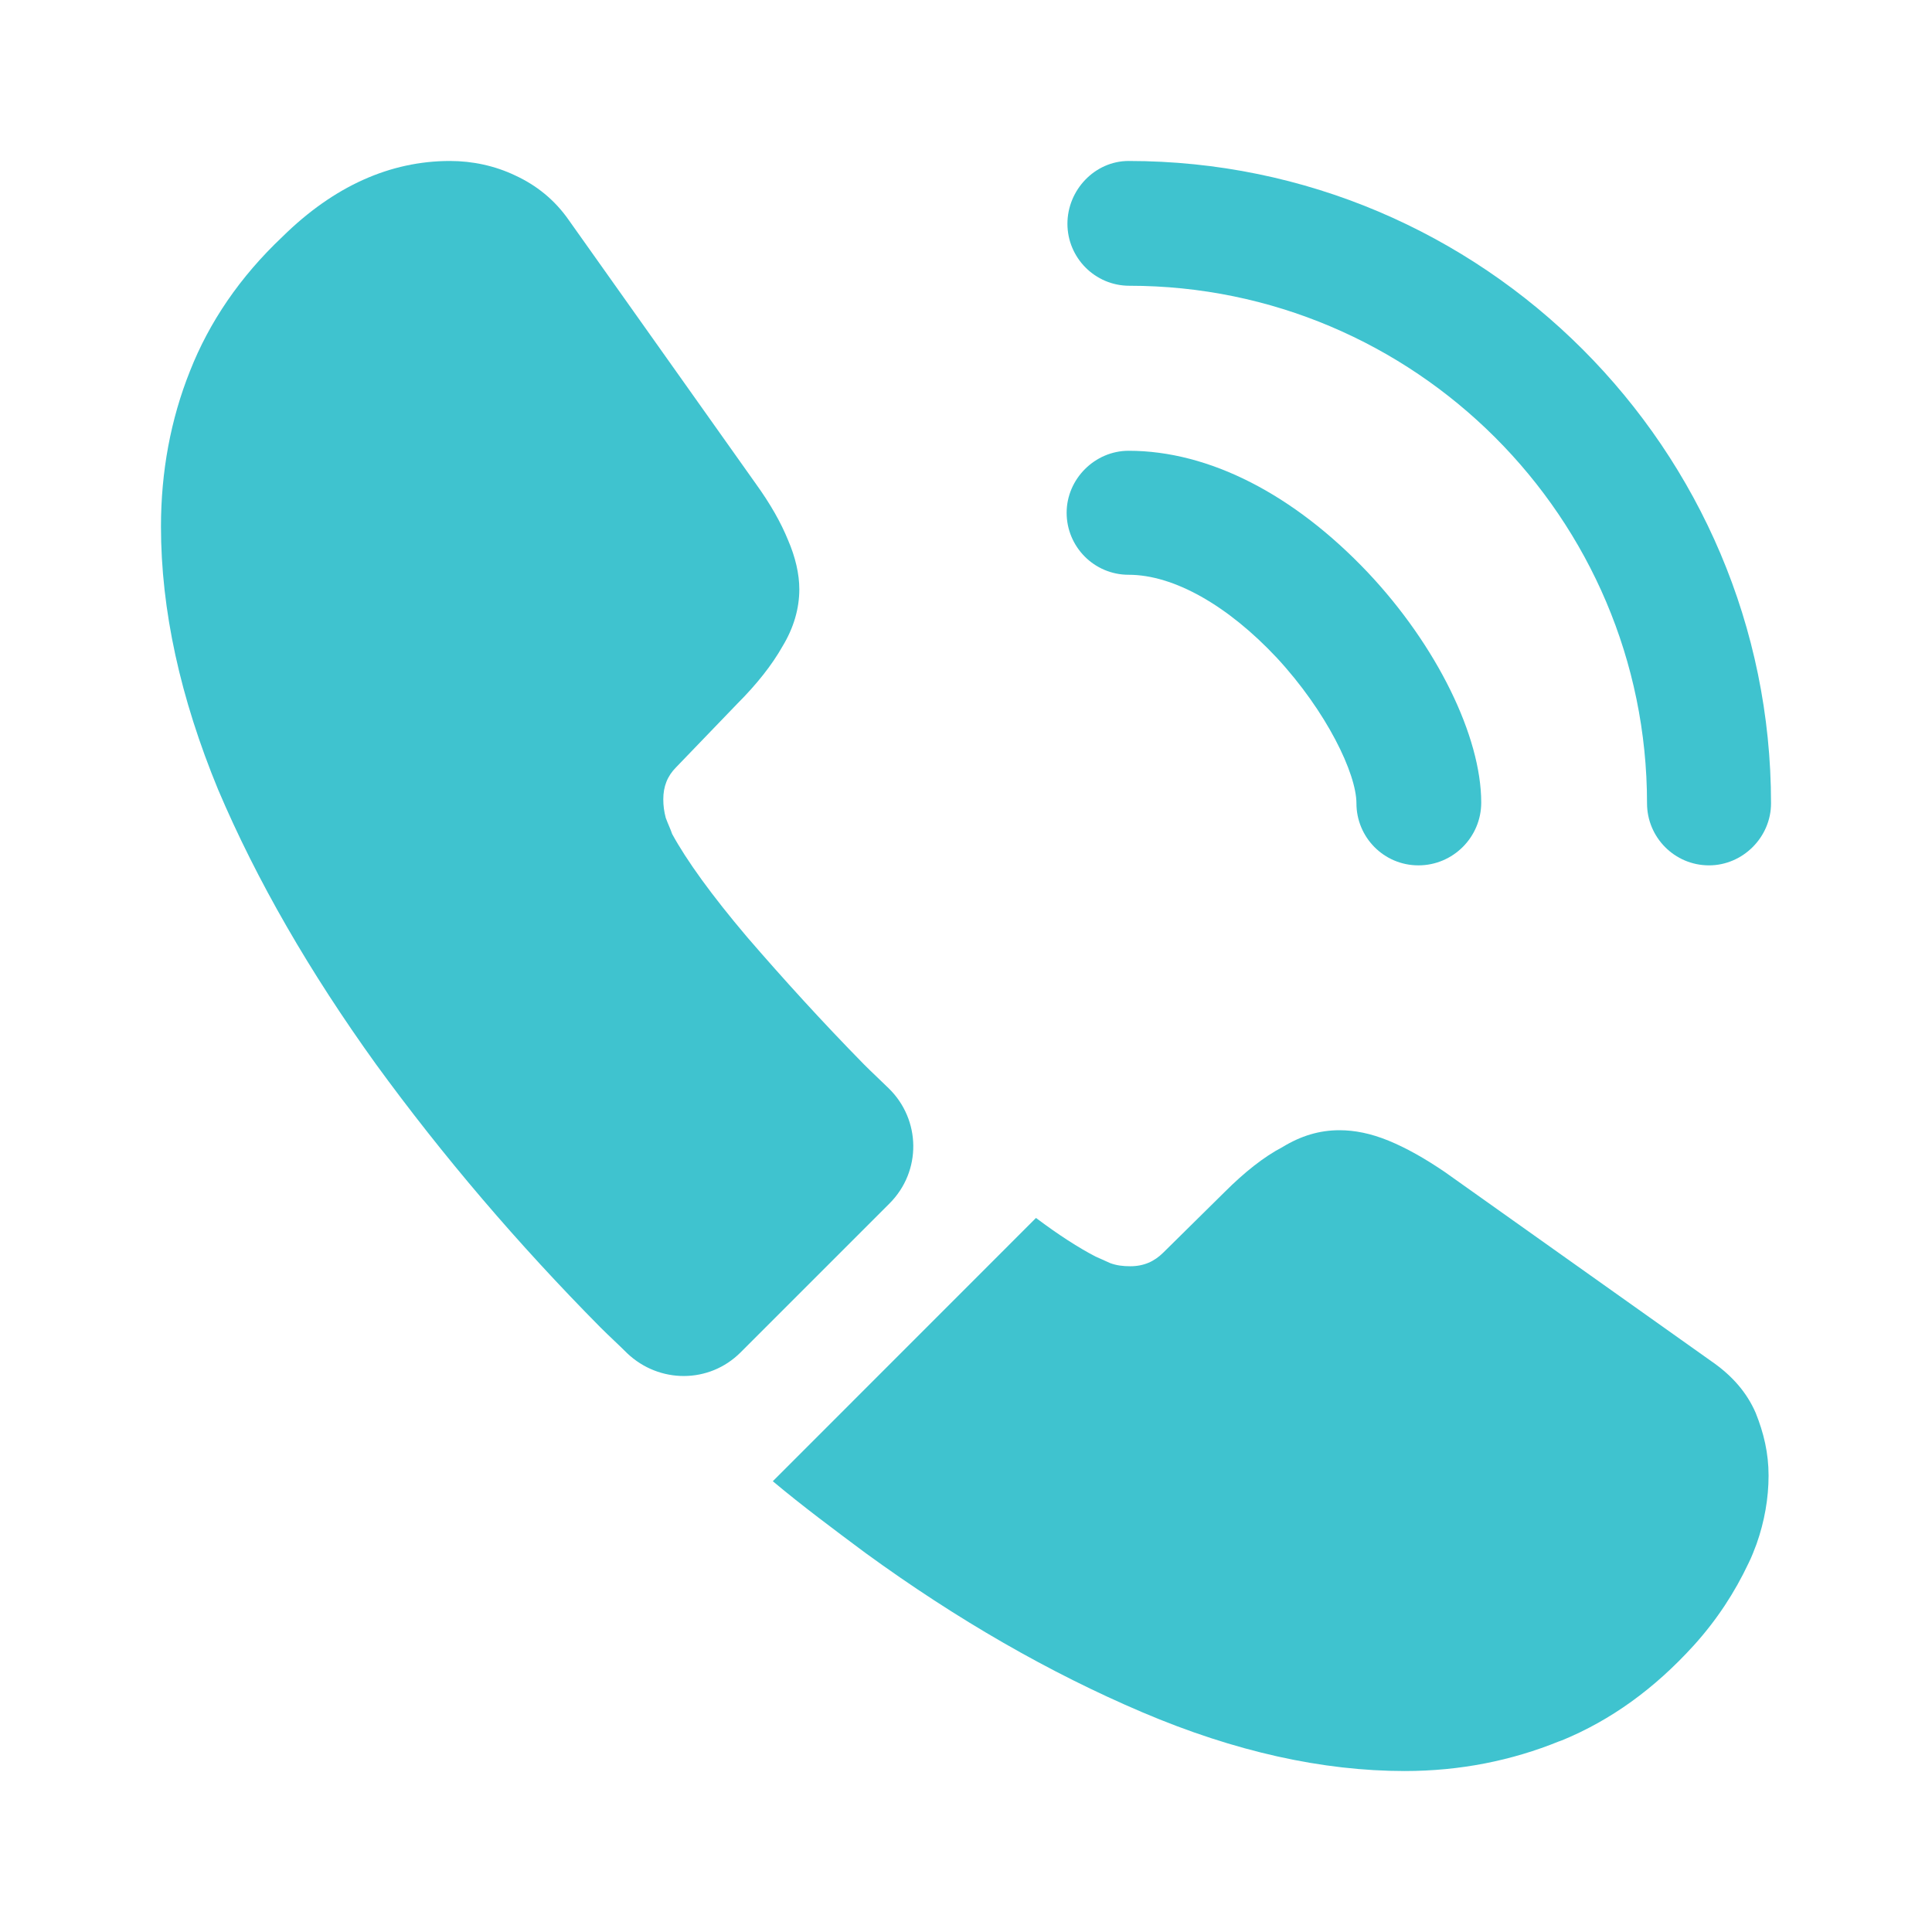
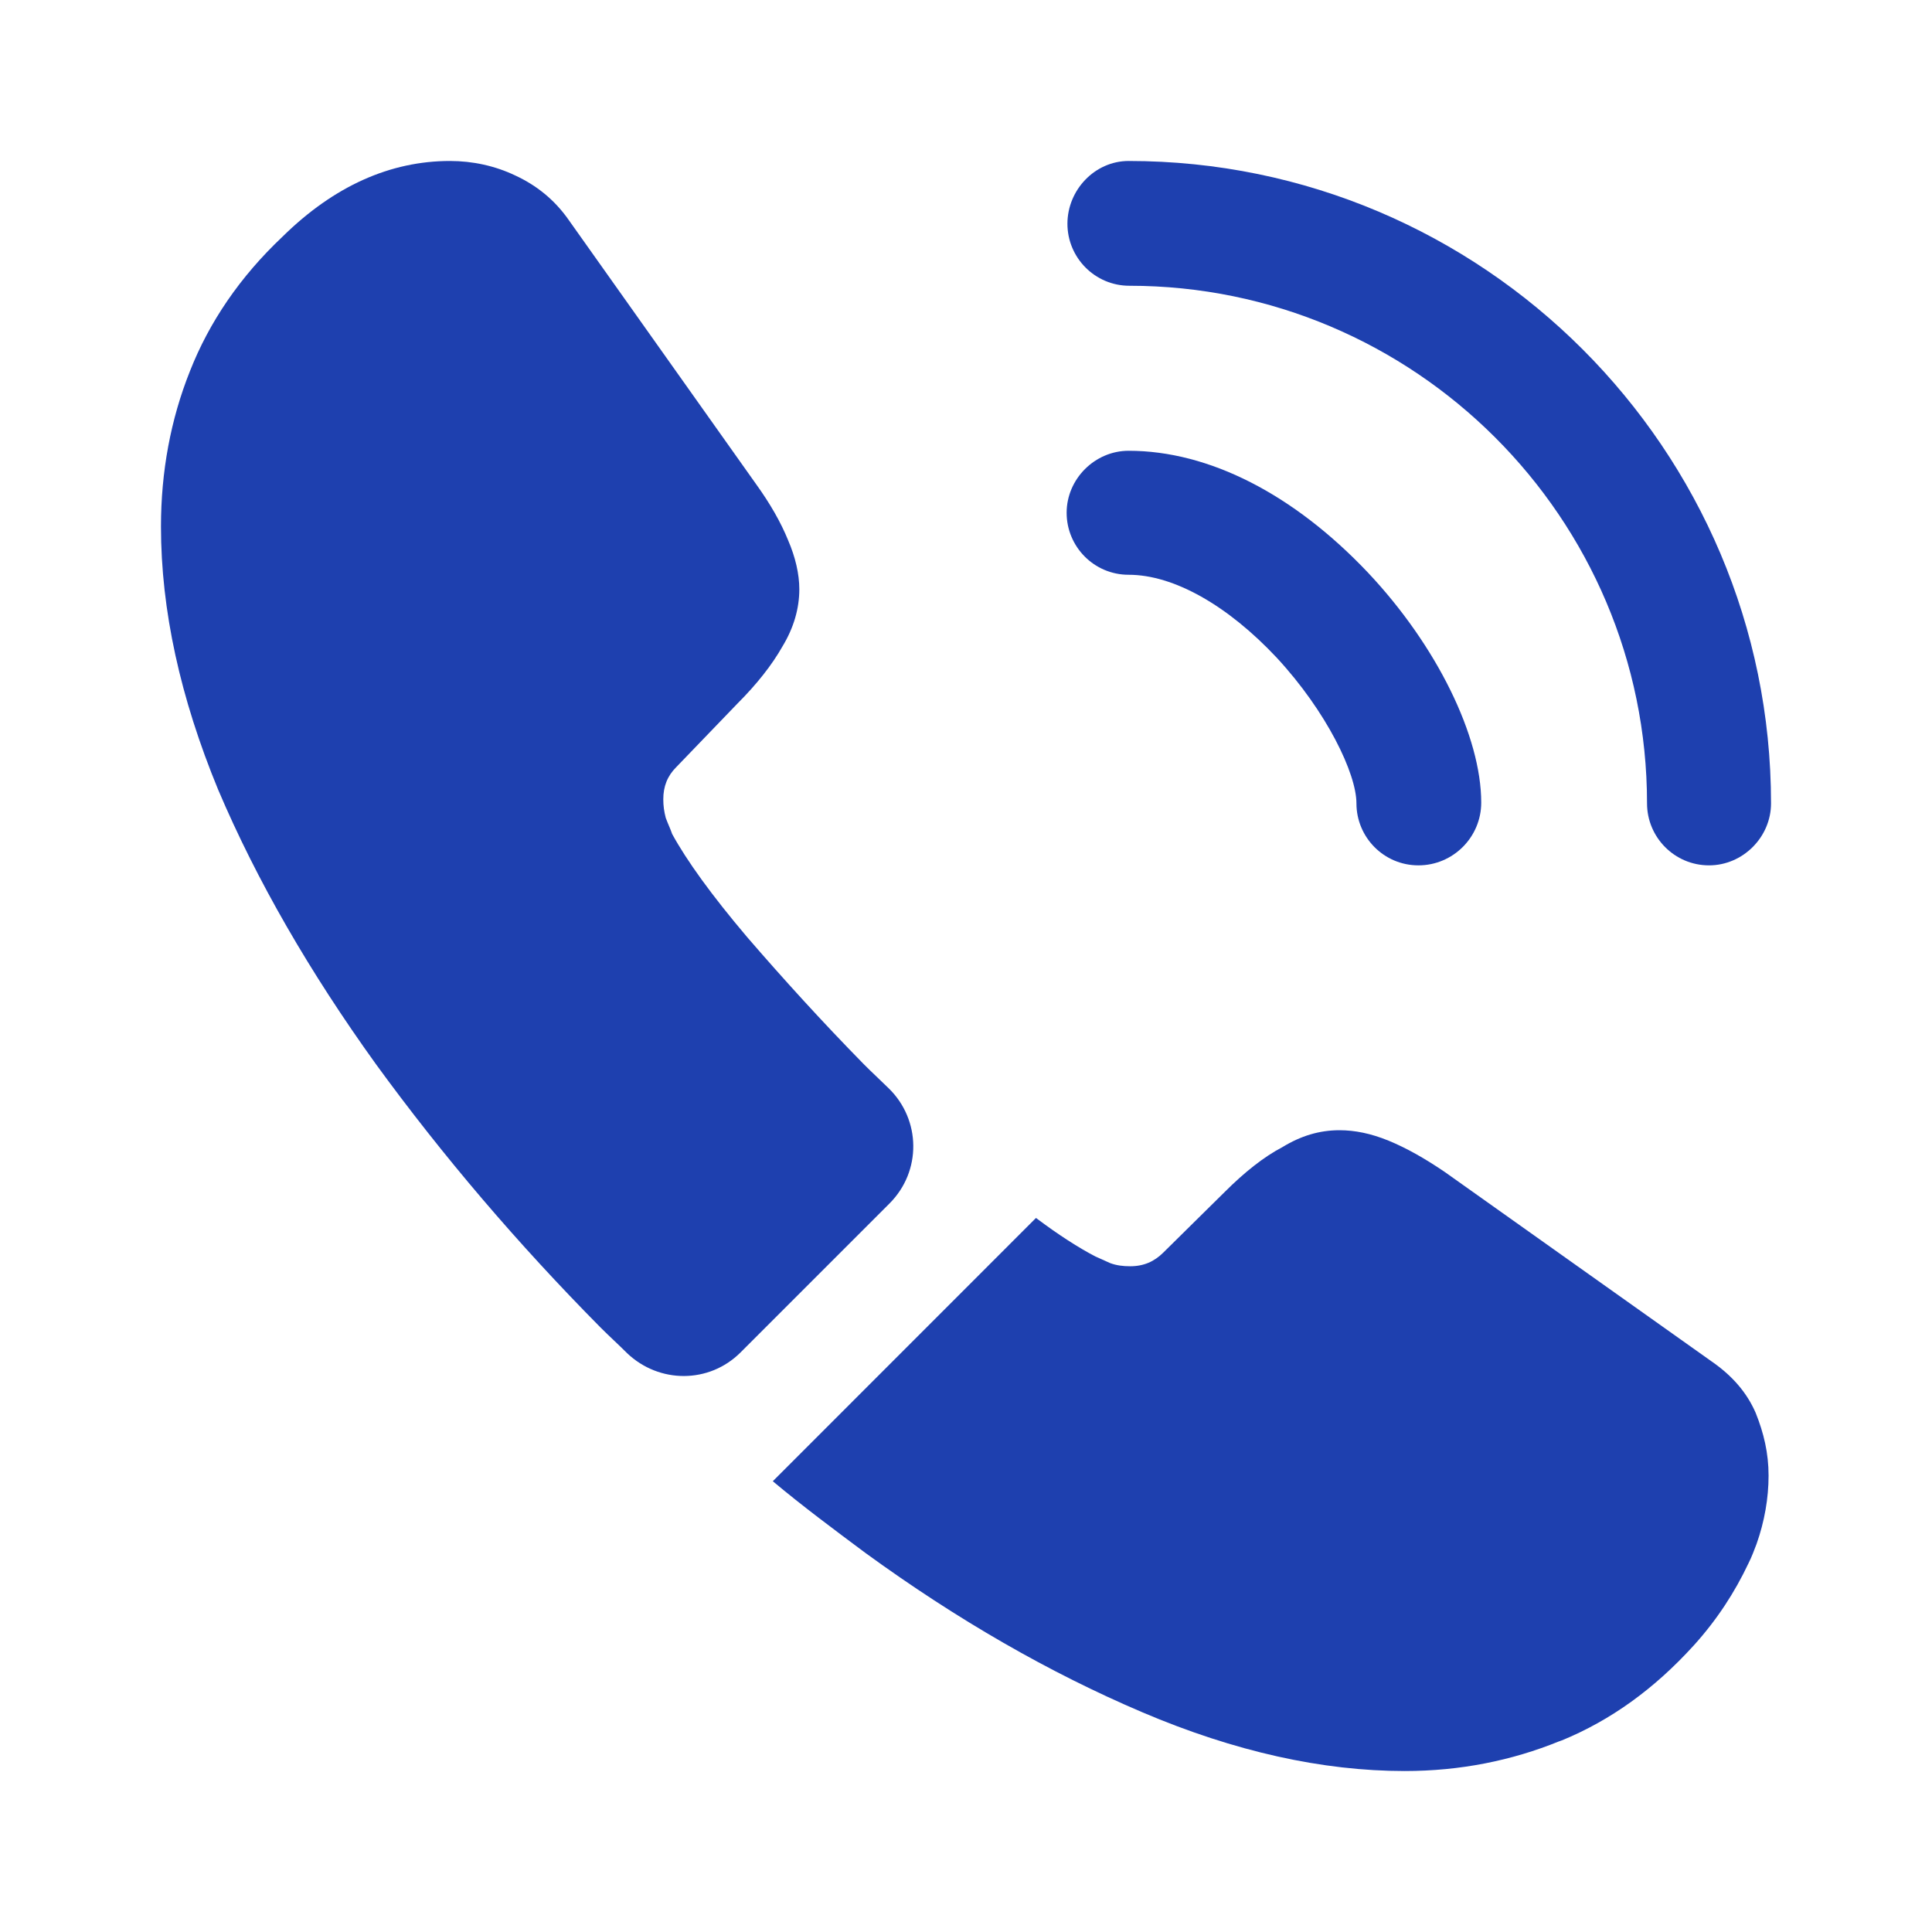
<svg xmlns="http://www.w3.org/2000/svg" width="22" height="22" viewBox="0 0 22 22" fill="none">
-   <path d="M16.152 9.854C15.757 9.854 15.446 9.533 15.446 9.148C15.446 8.809 15.107 8.103 14.538 7.489C13.979 6.893 13.365 6.545 12.852 6.545C12.457 6.545 12.146 6.224 12.146 5.839C12.146 5.454 12.467 5.133 12.852 5.133C13.768 5.133 14.731 5.628 15.574 6.517C16.362 7.352 16.867 8.387 16.867 9.139C16.867 9.533 16.546 9.854 16.152 9.854Z" fill="#3FC3CF" />
-   <path d="M19.461 9.854C19.067 9.854 18.755 9.533 18.755 9.148C18.755 5.894 16.106 3.254 12.861 3.254C12.467 3.254 12.155 2.933 12.155 2.548C12.155 2.163 12.467 1.833 12.852 1.833C16.885 1.833 20.167 5.115 20.167 9.148C20.167 9.533 19.846 9.854 19.461 9.854Z" fill="#3FC3CF" />
-   <path d="M10.129 13.704L8.433 15.4C8.076 15.757 7.507 15.757 7.141 15.409C7.04 15.308 6.939 15.217 6.838 15.116C5.894 14.162 5.042 13.163 4.281 12.118C3.529 11.073 2.924 10.028 2.484 8.992C2.053 7.947 1.833 6.948 1.833 5.995C1.833 5.372 1.943 4.776 2.163 4.226C2.383 3.667 2.732 3.153 3.217 2.695C3.804 2.117 4.446 1.833 5.124 1.833C5.381 1.833 5.637 1.888 5.867 1.998C6.105 2.108 6.316 2.273 6.481 2.512L8.607 5.509C8.772 5.738 8.892 5.949 8.974 6.151C9.057 6.343 9.102 6.536 9.102 6.71C9.102 6.93 9.038 7.15 8.91 7.361C8.791 7.572 8.617 7.792 8.397 8.012L7.7 8.736C7.599 8.837 7.553 8.956 7.553 9.102C7.553 9.176 7.562 9.24 7.581 9.313C7.608 9.387 7.636 9.442 7.654 9.497C7.819 9.799 8.103 10.193 8.507 10.67C8.919 11.147 9.359 11.632 9.836 12.118C9.927 12.21 10.028 12.302 10.12 12.393C10.487 12.751 10.496 13.337 10.129 13.704Z" fill="#3FC3CF" />
-   <path d="M20.139 16.803C20.139 17.059 20.093 17.325 20.002 17.582C19.974 17.655 19.947 17.729 19.91 17.802C19.754 18.132 19.552 18.444 19.287 18.737C18.837 19.232 18.343 19.589 17.783 19.819C17.774 19.819 17.765 19.828 17.756 19.828C17.215 20.048 16.628 20.167 15.996 20.167C15.061 20.167 14.062 19.947 13.008 19.498C11.953 19.049 10.899 18.444 9.854 17.683C9.497 17.417 9.139 17.151 8.8 16.867L11.797 13.869C12.054 14.062 12.283 14.209 12.476 14.309C12.522 14.328 12.577 14.355 12.641 14.383C12.714 14.41 12.787 14.419 12.87 14.419C13.026 14.419 13.145 14.364 13.246 14.264L13.943 13.576C14.172 13.347 14.392 13.173 14.602 13.063C14.813 12.934 15.024 12.87 15.253 12.87C15.428 12.87 15.611 12.907 15.812 12.989C16.014 13.072 16.225 13.191 16.454 13.347L19.488 15.501C19.727 15.666 19.892 15.858 19.992 16.088C20.084 16.317 20.139 16.546 20.139 16.803Z" fill="#3FC3CF" />
+   <path d="M16.152 9.854C15.757 9.854 15.446 9.533 15.446 9.148C15.446 8.809 15.107 8.103 14.538 7.489C13.979 6.893 13.365 6.545 12.852 6.545C12.457 6.545 12.146 6.224 12.146 5.839C12.146 5.454 12.467 5.133 12.852 5.133C13.768 5.133 14.731 5.628 15.574 6.517C16.362 7.352 16.867 8.387 16.867 9.139C16.867 9.533 16.546 9.854 16.152 9.854Z" fill="#1E40AF" />
+   <path d="M19.461 9.854C19.067 9.854 18.755 9.533 18.755 9.148C18.755 5.894 16.106 3.254 12.861 3.254C12.467 3.254 12.155 2.933 12.155 2.548C12.155 2.163 12.467 1.833 12.852 1.833C16.885 1.833 20.167 5.115 20.167 9.148C20.167 9.533 19.846 9.854 19.461 9.854Z" fill="#1E40AF" />
+   <path d="M10.129 13.704L8.433 15.4C8.076 15.757 7.507 15.757 7.141 15.409C7.04 15.308 6.939 15.217 6.838 15.116C5.894 14.162 5.042 13.163 4.281 12.118C3.529 11.073 2.924 10.028 2.484 8.992C2.053 7.947 1.833 6.948 1.833 5.995C1.833 5.372 1.943 4.776 2.163 4.226C2.383 3.667 2.732 3.153 3.217 2.695C3.804 2.117 4.446 1.833 5.124 1.833C5.381 1.833 5.637 1.888 5.867 1.998C6.105 2.108 6.316 2.273 6.481 2.512L8.607 5.509C8.772 5.738 8.892 5.949 8.974 6.151C9.057 6.343 9.102 6.536 9.102 6.71C9.102 6.93 9.038 7.15 8.91 7.361C8.791 7.572 8.617 7.792 8.397 8.012L7.7 8.736C7.599 8.837 7.553 8.956 7.553 9.102C7.553 9.176 7.562 9.24 7.581 9.313C7.608 9.387 7.636 9.442 7.654 9.497C7.819 9.799 8.103 10.193 8.507 10.67C8.919 11.147 9.359 11.632 9.836 12.118C9.927 12.21 10.028 12.302 10.12 12.393C10.487 12.751 10.496 13.337 10.129 13.704Z" fill="#1E40AF" />
+   <path d="M20.139 16.803C20.139 17.059 20.093 17.325 20.002 17.582C19.974 17.655 19.947 17.729 19.91 17.802C19.754 18.132 19.552 18.444 19.287 18.737C18.837 19.232 18.343 19.589 17.783 19.819C17.774 19.819 17.765 19.828 17.756 19.828C17.215 20.048 16.628 20.167 15.996 20.167C15.061 20.167 14.062 19.947 13.008 19.498C11.953 19.049 10.899 18.444 9.854 17.683C9.497 17.417 9.139 17.151 8.8 16.867L11.797 13.869C12.054 14.062 12.283 14.209 12.476 14.309C12.522 14.328 12.577 14.355 12.641 14.383C12.714 14.41 12.787 14.419 12.87 14.419C13.026 14.419 13.145 14.364 13.246 14.264L13.943 13.576C14.172 13.347 14.392 13.173 14.602 13.063C14.813 12.934 15.024 12.87 15.253 12.87C15.428 12.87 15.611 12.907 15.812 12.989C16.014 13.072 16.225 13.191 16.454 13.347L19.488 15.501C19.727 15.666 19.892 15.858 19.992 16.088C20.084 16.317 20.139 16.546 20.139 16.803Z" fill="#1E40AF" />
</svg>
